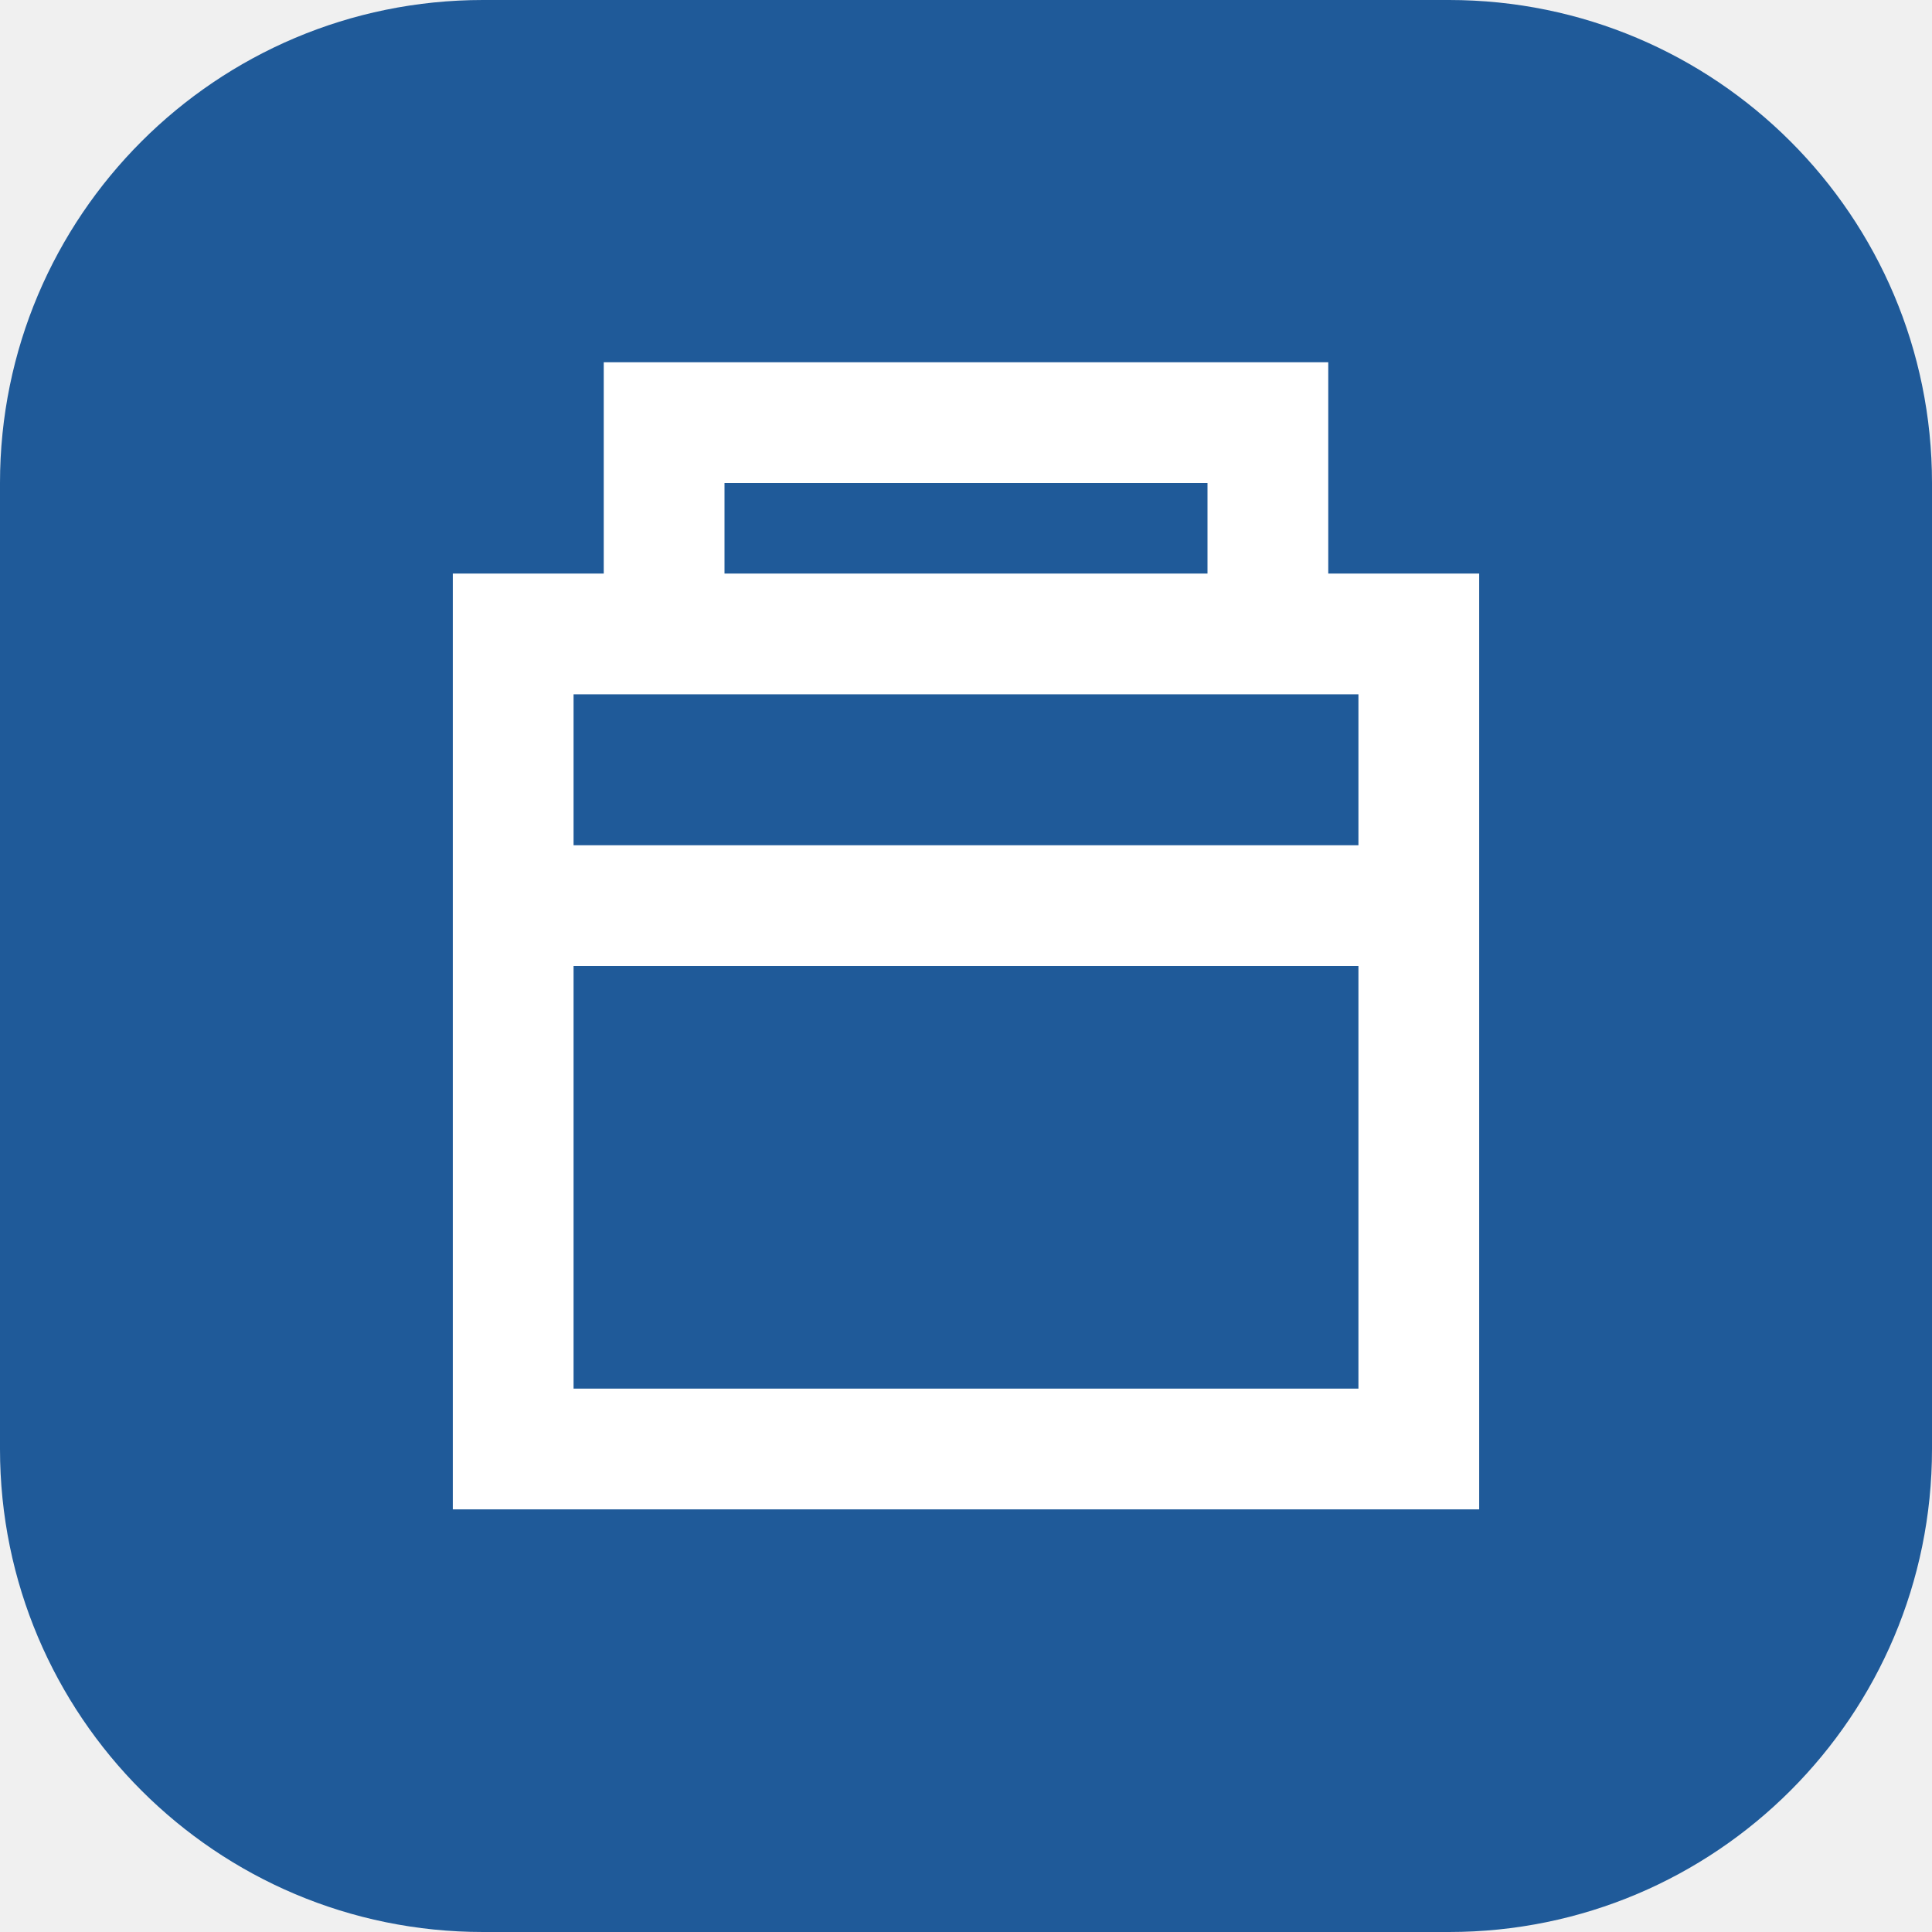
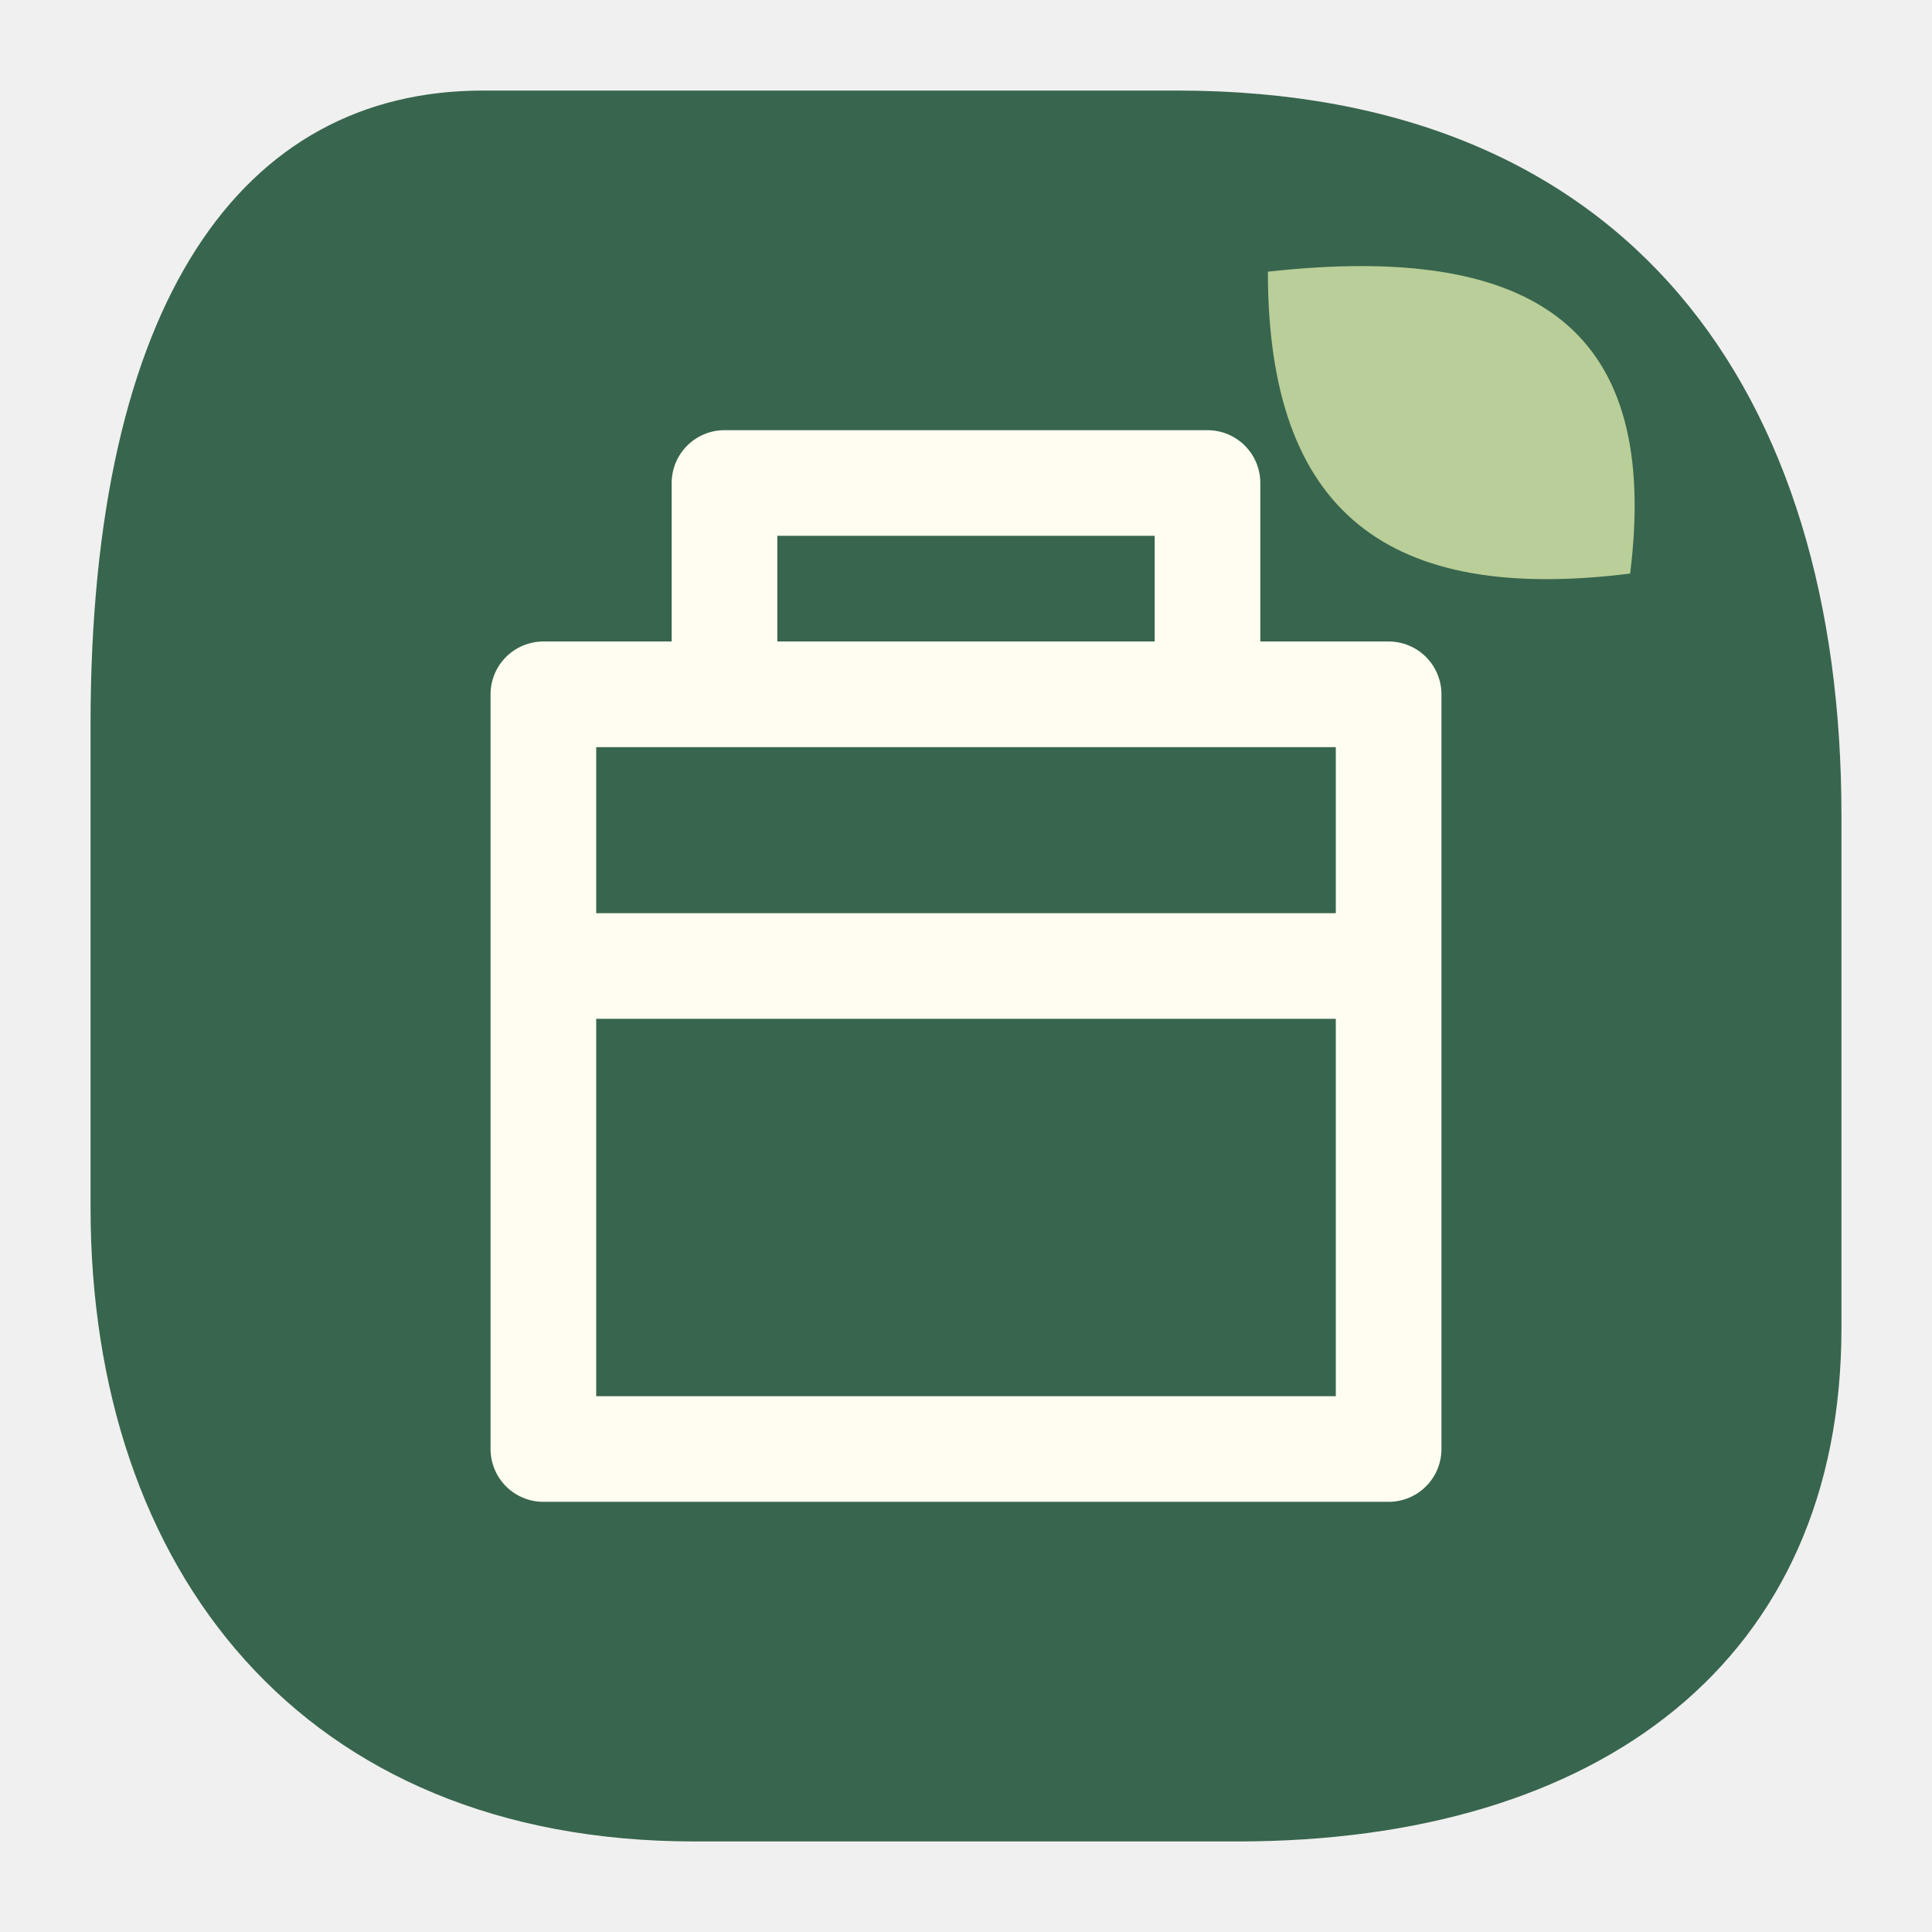
<svg xmlns="http://www.w3.org/2000/svg" viewBox="0 0 64 64">
-   <rect width="64" height="64" rx="16" fill="#1f5a99" />
-   <path d="M17 21h30v27H17zM22 21v-7h20v7M17 30h30" stroke="#fff" fill="none" stroke-width="4" />
+   <path d="M16 3h23c15 0 22 10 22 24v17c0 11-8 17-20 17H23C10 61 3 52 3 40V24C3 10 8 3 16 3Z" fill="#38654d" />
+   <path d="M18 23h28v25H18zM24 23v-7h16v7M18 32h28" stroke="#fffdf1" fill="none" stroke-width="3.5" stroke-linejoin="round" />
+   <path d="M42 9c9-1 13 2 12 10-8 1-12-2-12-10Z" fill="#b9ce98" />
</svg>
